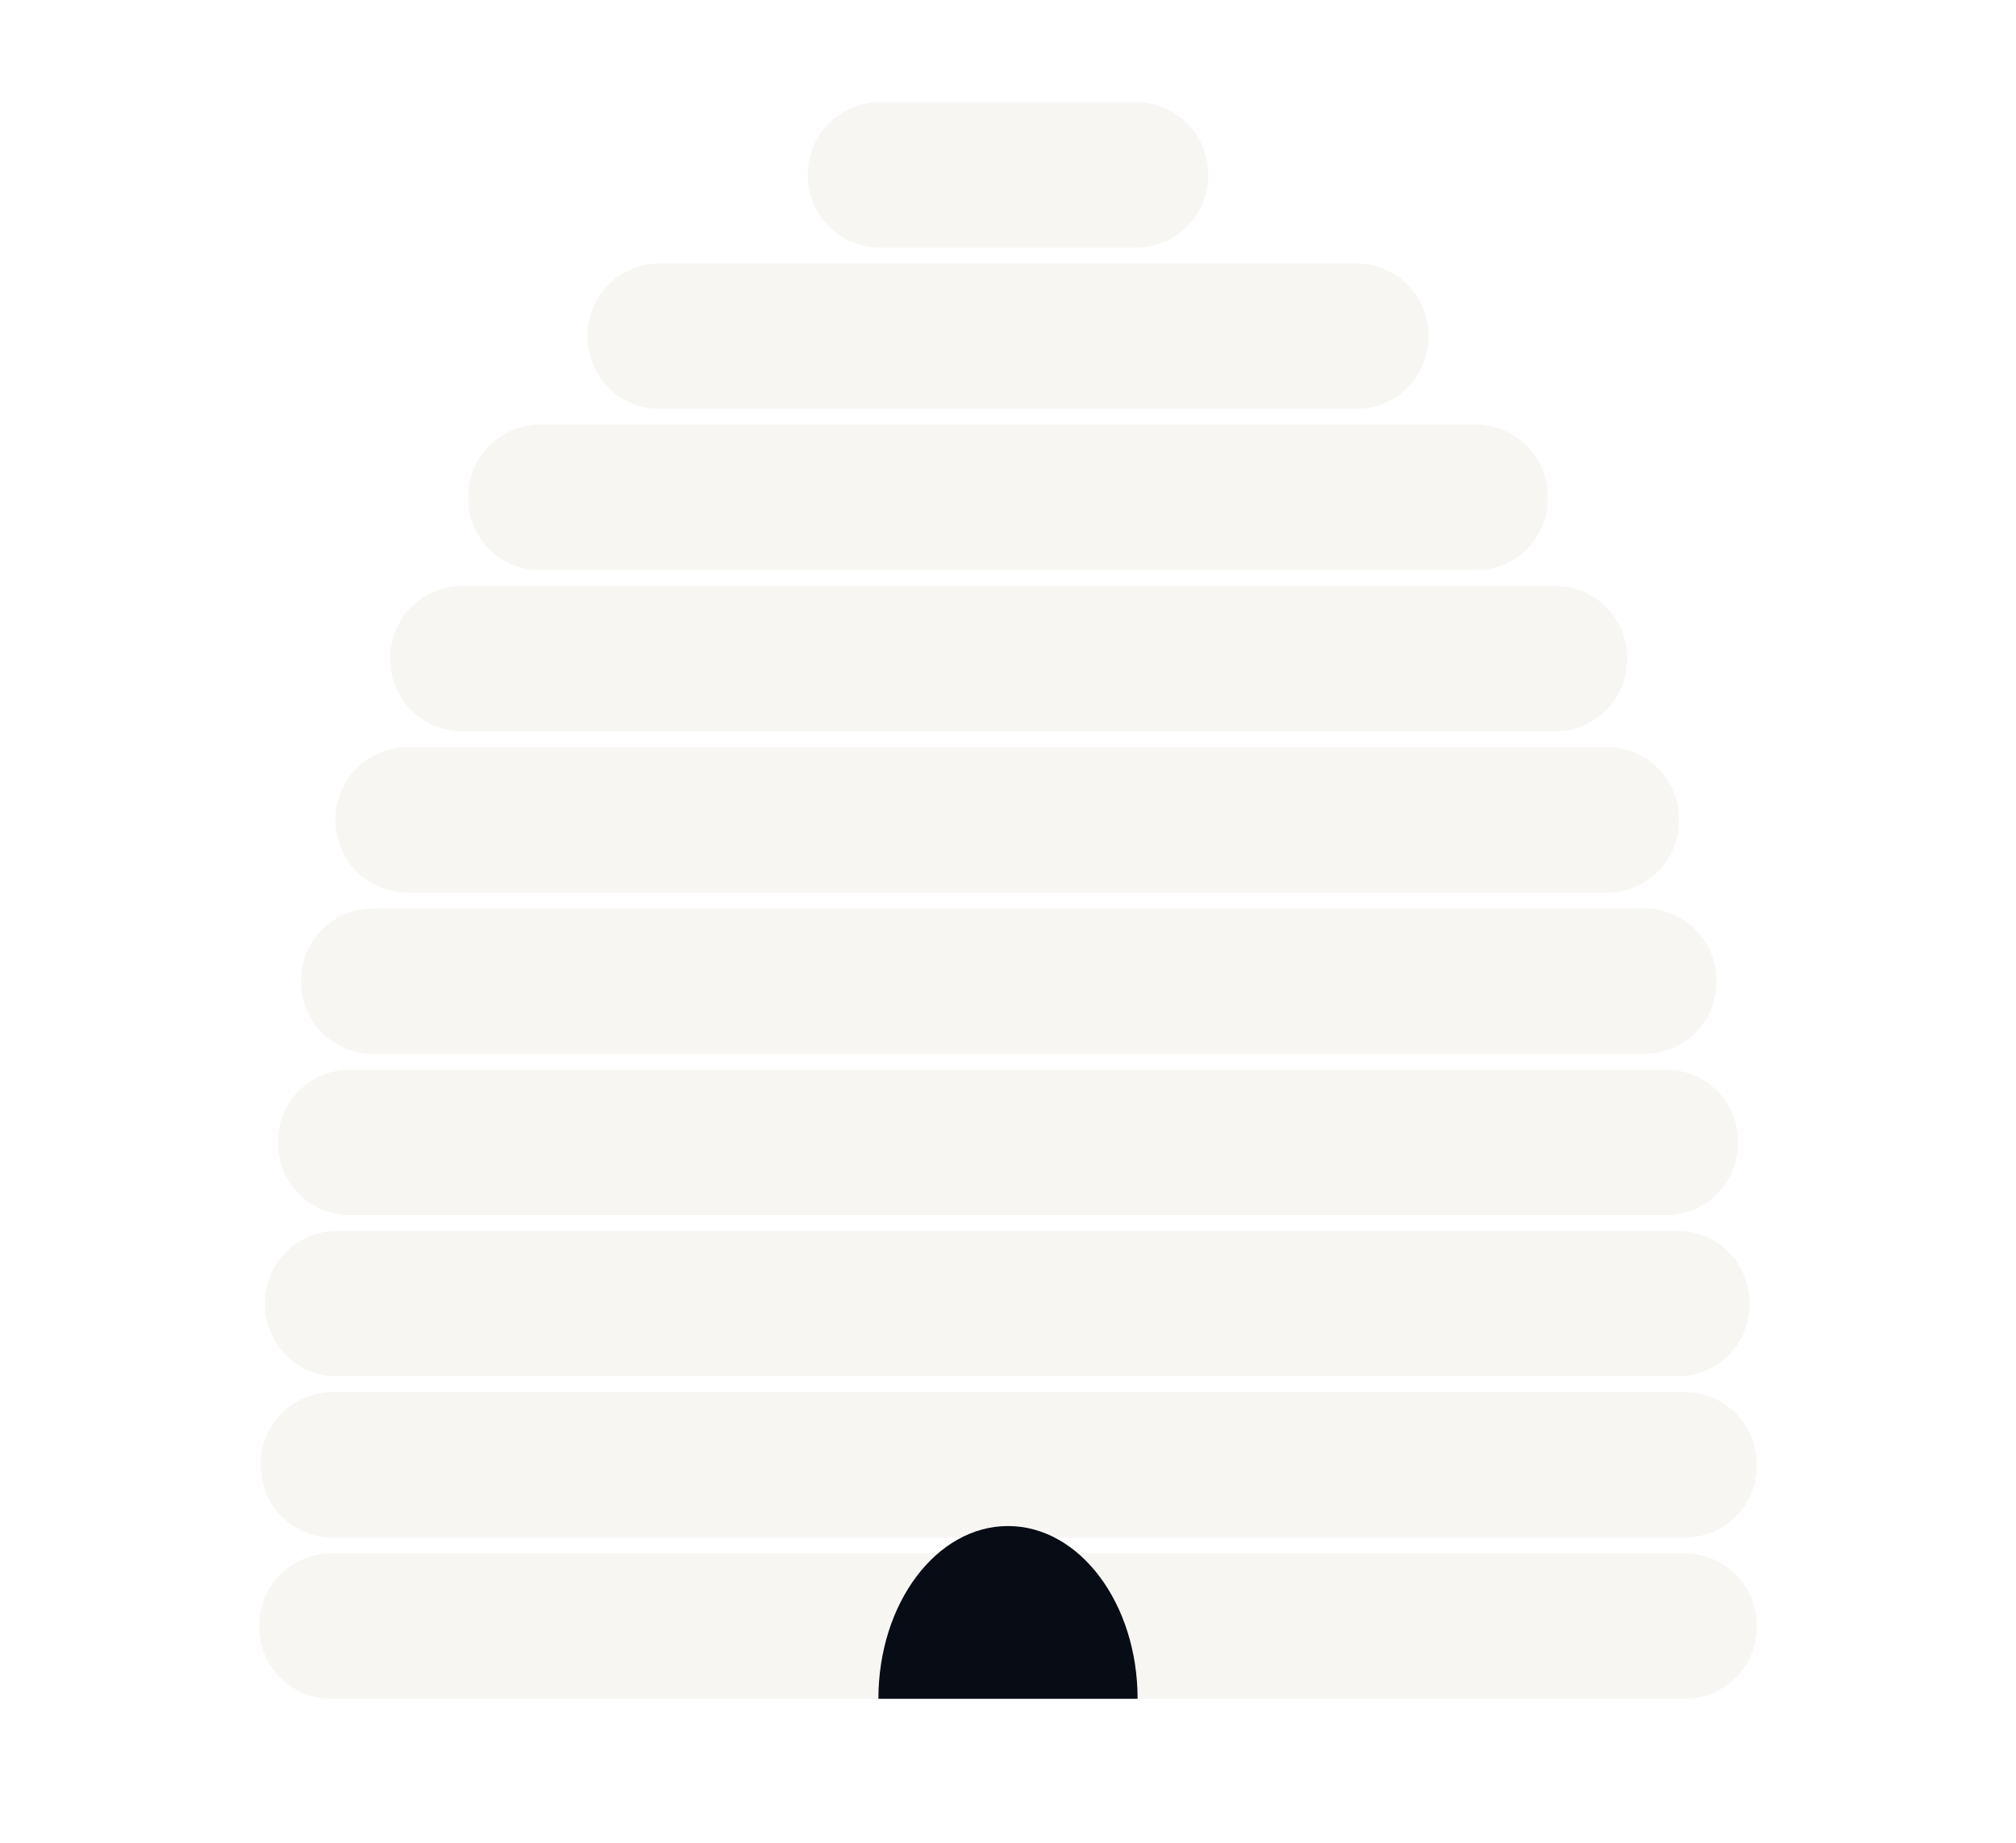
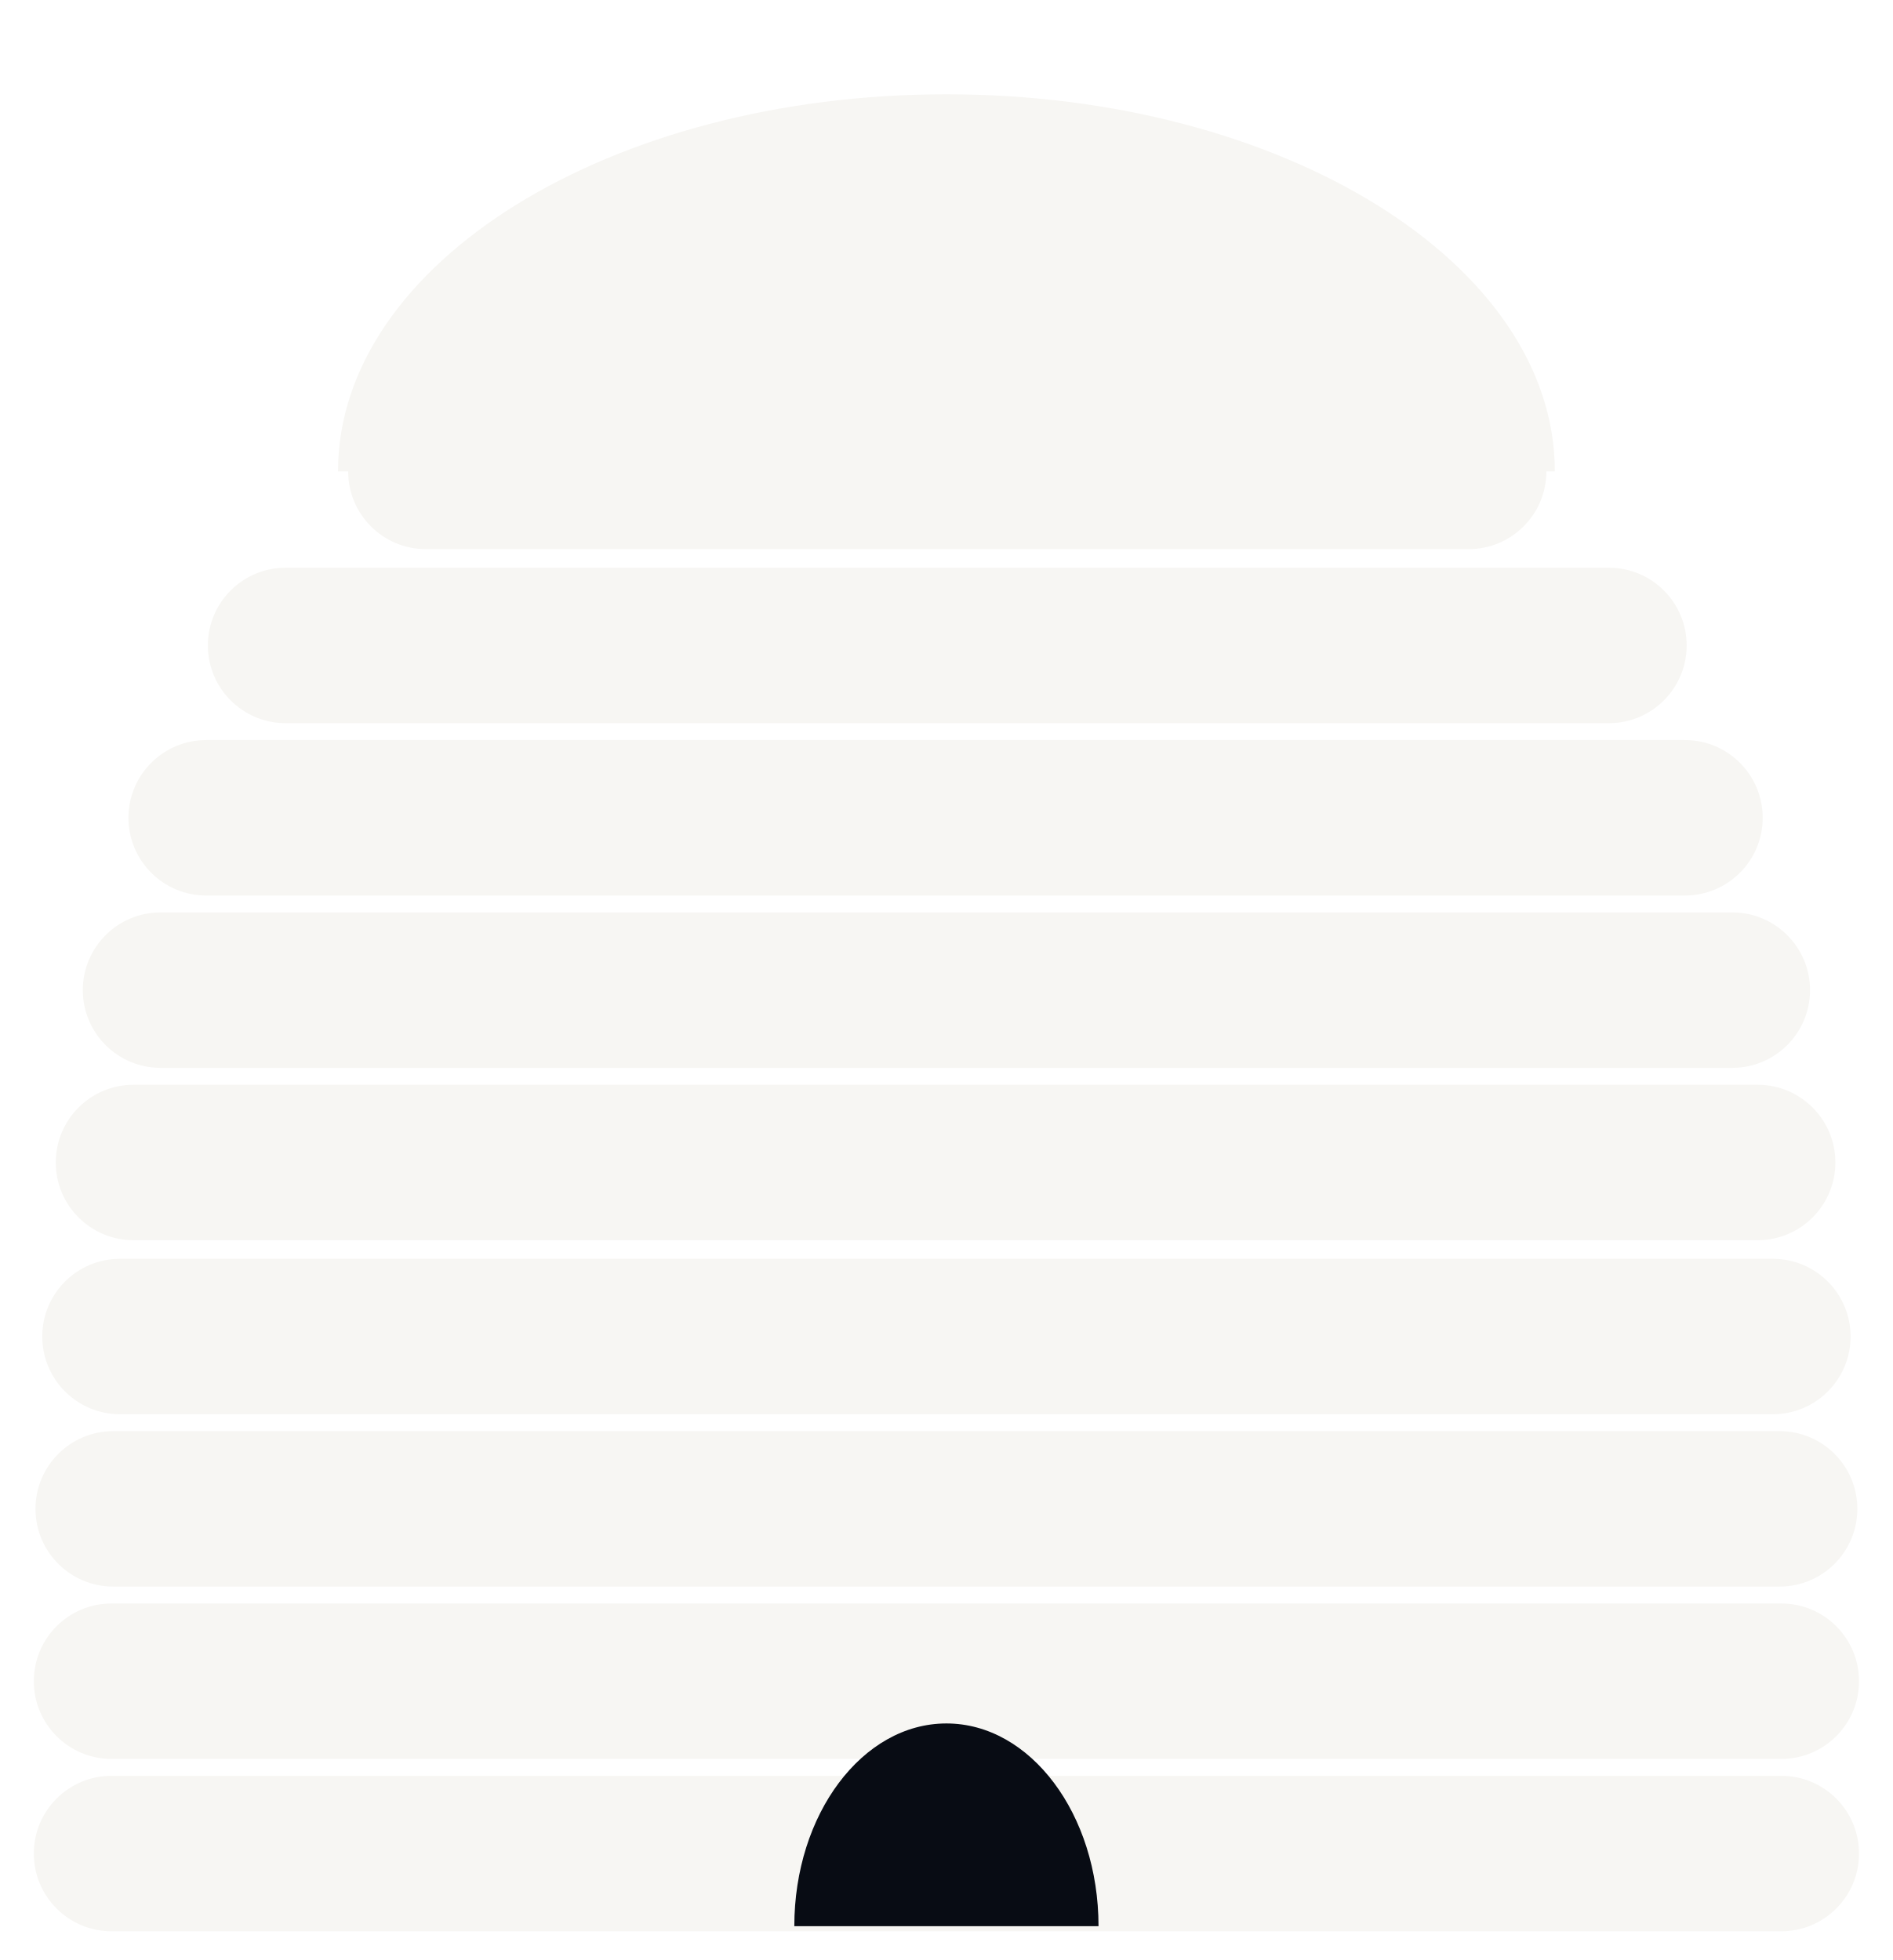
- <svg xmlns="http://www.w3.org/2000/svg" viewBox="0 0 140 128" role="img" aria-label="Elysium">
-   <style>
-     .band { fill: #f7f6f3; }
-     .mouth { fill: #080c14; }
-   </style>
-   <rect class="band" x="18.0" y="107.9" width="104.0" height="10.1" rx="5.0" />
-   <rect class="band" x="18.1" y="96.7" width="103.9" height="10.1" rx="5.0" />
-   <rect class="band" x="18.4" y="85.5" width="103.1" height="10.1" rx="5.0" />
-   <rect class="band" x="19.3" y="74.3" width="101.4" height="10.1" rx="5.0" />
-   <rect class="band" x="20.9" y="63.1" width="98.3" height="10.1" rx="5.0" />
-   <rect class="band" x="23.3" y="51.9" width="93.3" height="10.1" rx="5.0" />
-   <rect class="band" x="27.1" y="40.7" width="85.9" height="10.1" rx="5.0" />
-   <rect class="band" x="32.5" y="29.5" width="75.0" height="10.1" rx="5.0" />
-   <rect class="band" x="40.8" y="18.3" width="58.4" height="10.1" rx="5.0" />
-   <rect class="band" x="56.1" y="7.1" width="27.8" height="10.1" rx="5.0" />
-   <path class="mouth" d="M 61 118 a 9 12 0 0 1 18 0 z" />
+ <svg xmlns="http://www.w3.org/2000/svg" viewBox="0 0 112 116" role="img" aria-label="Elysium">
+   <g fill="#f7f6f3">
+     <rect x="2.0" y="105.1" width="108.0" height="9.2" rx="4.6" />
+     <rect x="2.0" y="94.9" width="108.0" height="9.2" rx="4.6" />
+     <rect x="2.1" y="84.7" width="107.8" height="9.2" rx="4.6" />
+     <rect x="2.5" y="74.5" width="107.0" height="9.2" rx="4.6" />
+     <rect x="3.3" y="64.2" width="105.3" height="9.2" rx="4.6" />
+     <rect x="4.9" y="54.0" width="102.2" height="9.2" rx="4.6" />
+     <rect x="7.6" y="43.8" width="96.7" height="9.2" rx="4.6" />
+     <rect x="12.3" y="33.6" width="87.5" height="9.2" rx="4.6" />
+     <rect x="20.6" y="23.3" width="70.9" height="9.2" rx="4.6" />
+     <path d="M 20.0 27.9 a 36 22.32 0 0 1 72 0 z" />
+   </g>
+   <path d="M 47 114 a 9 12 0 0 1 18 0 z" fill="#080c14" />
</svg>
